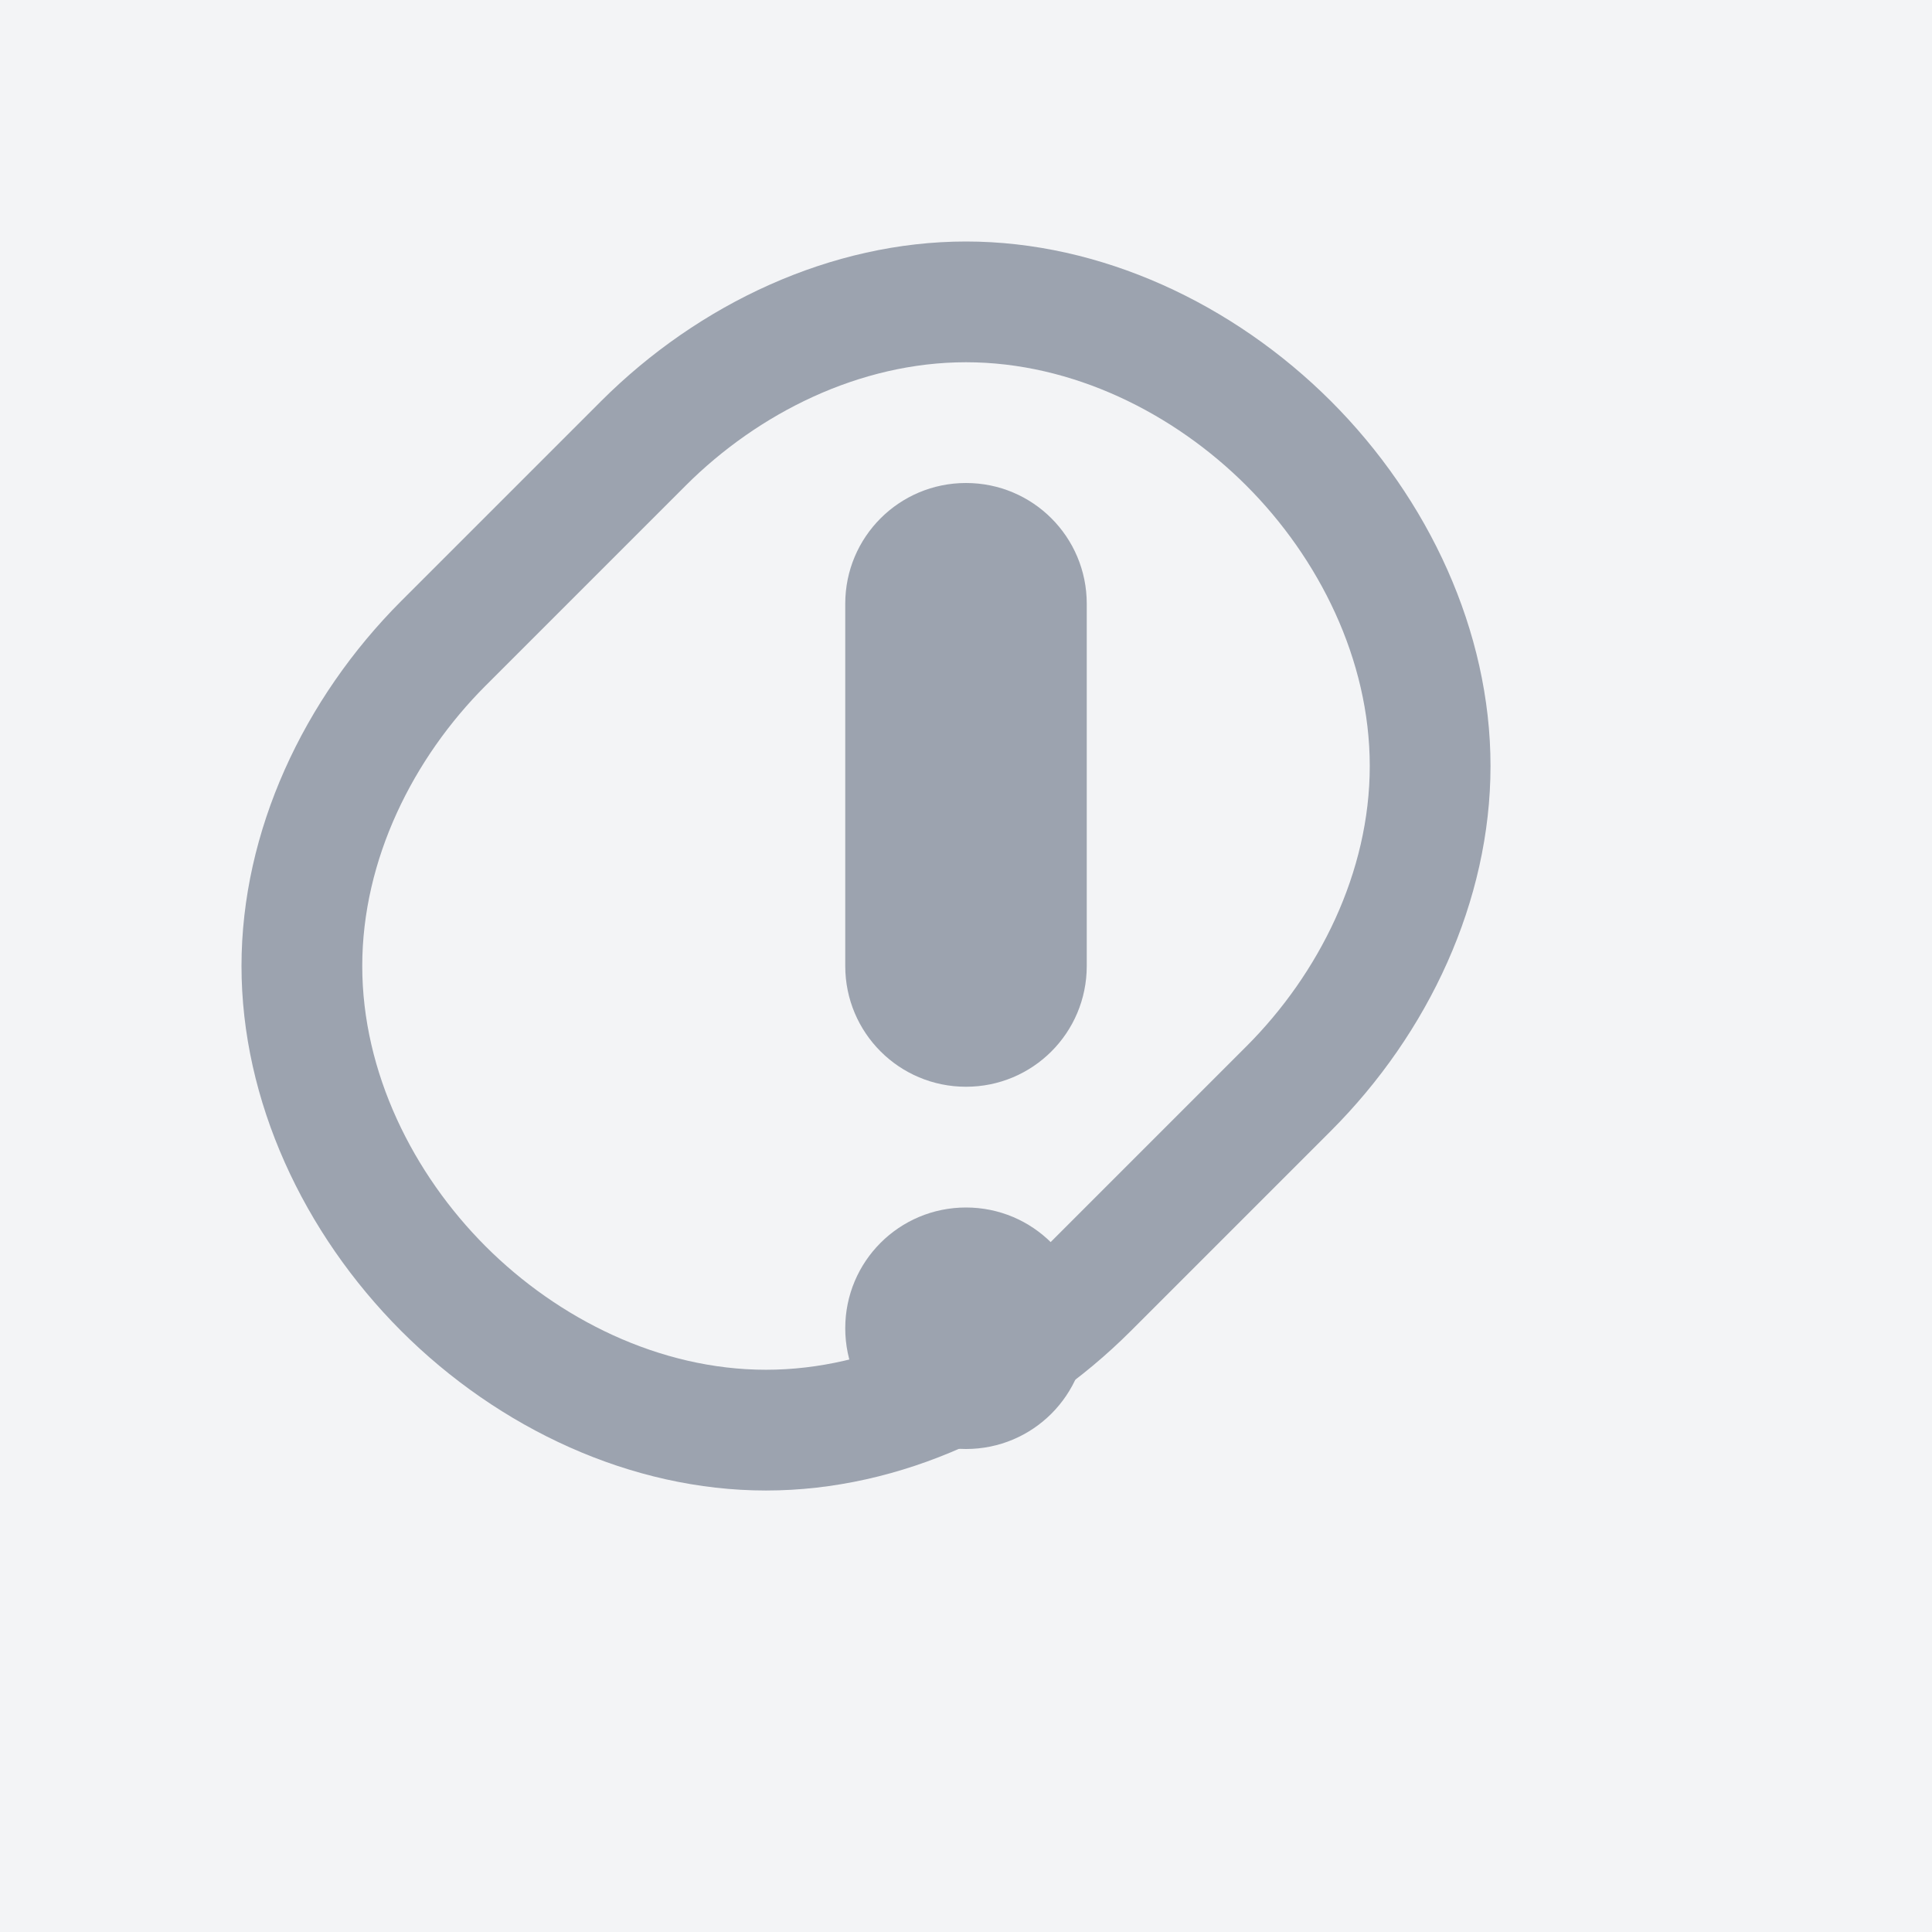
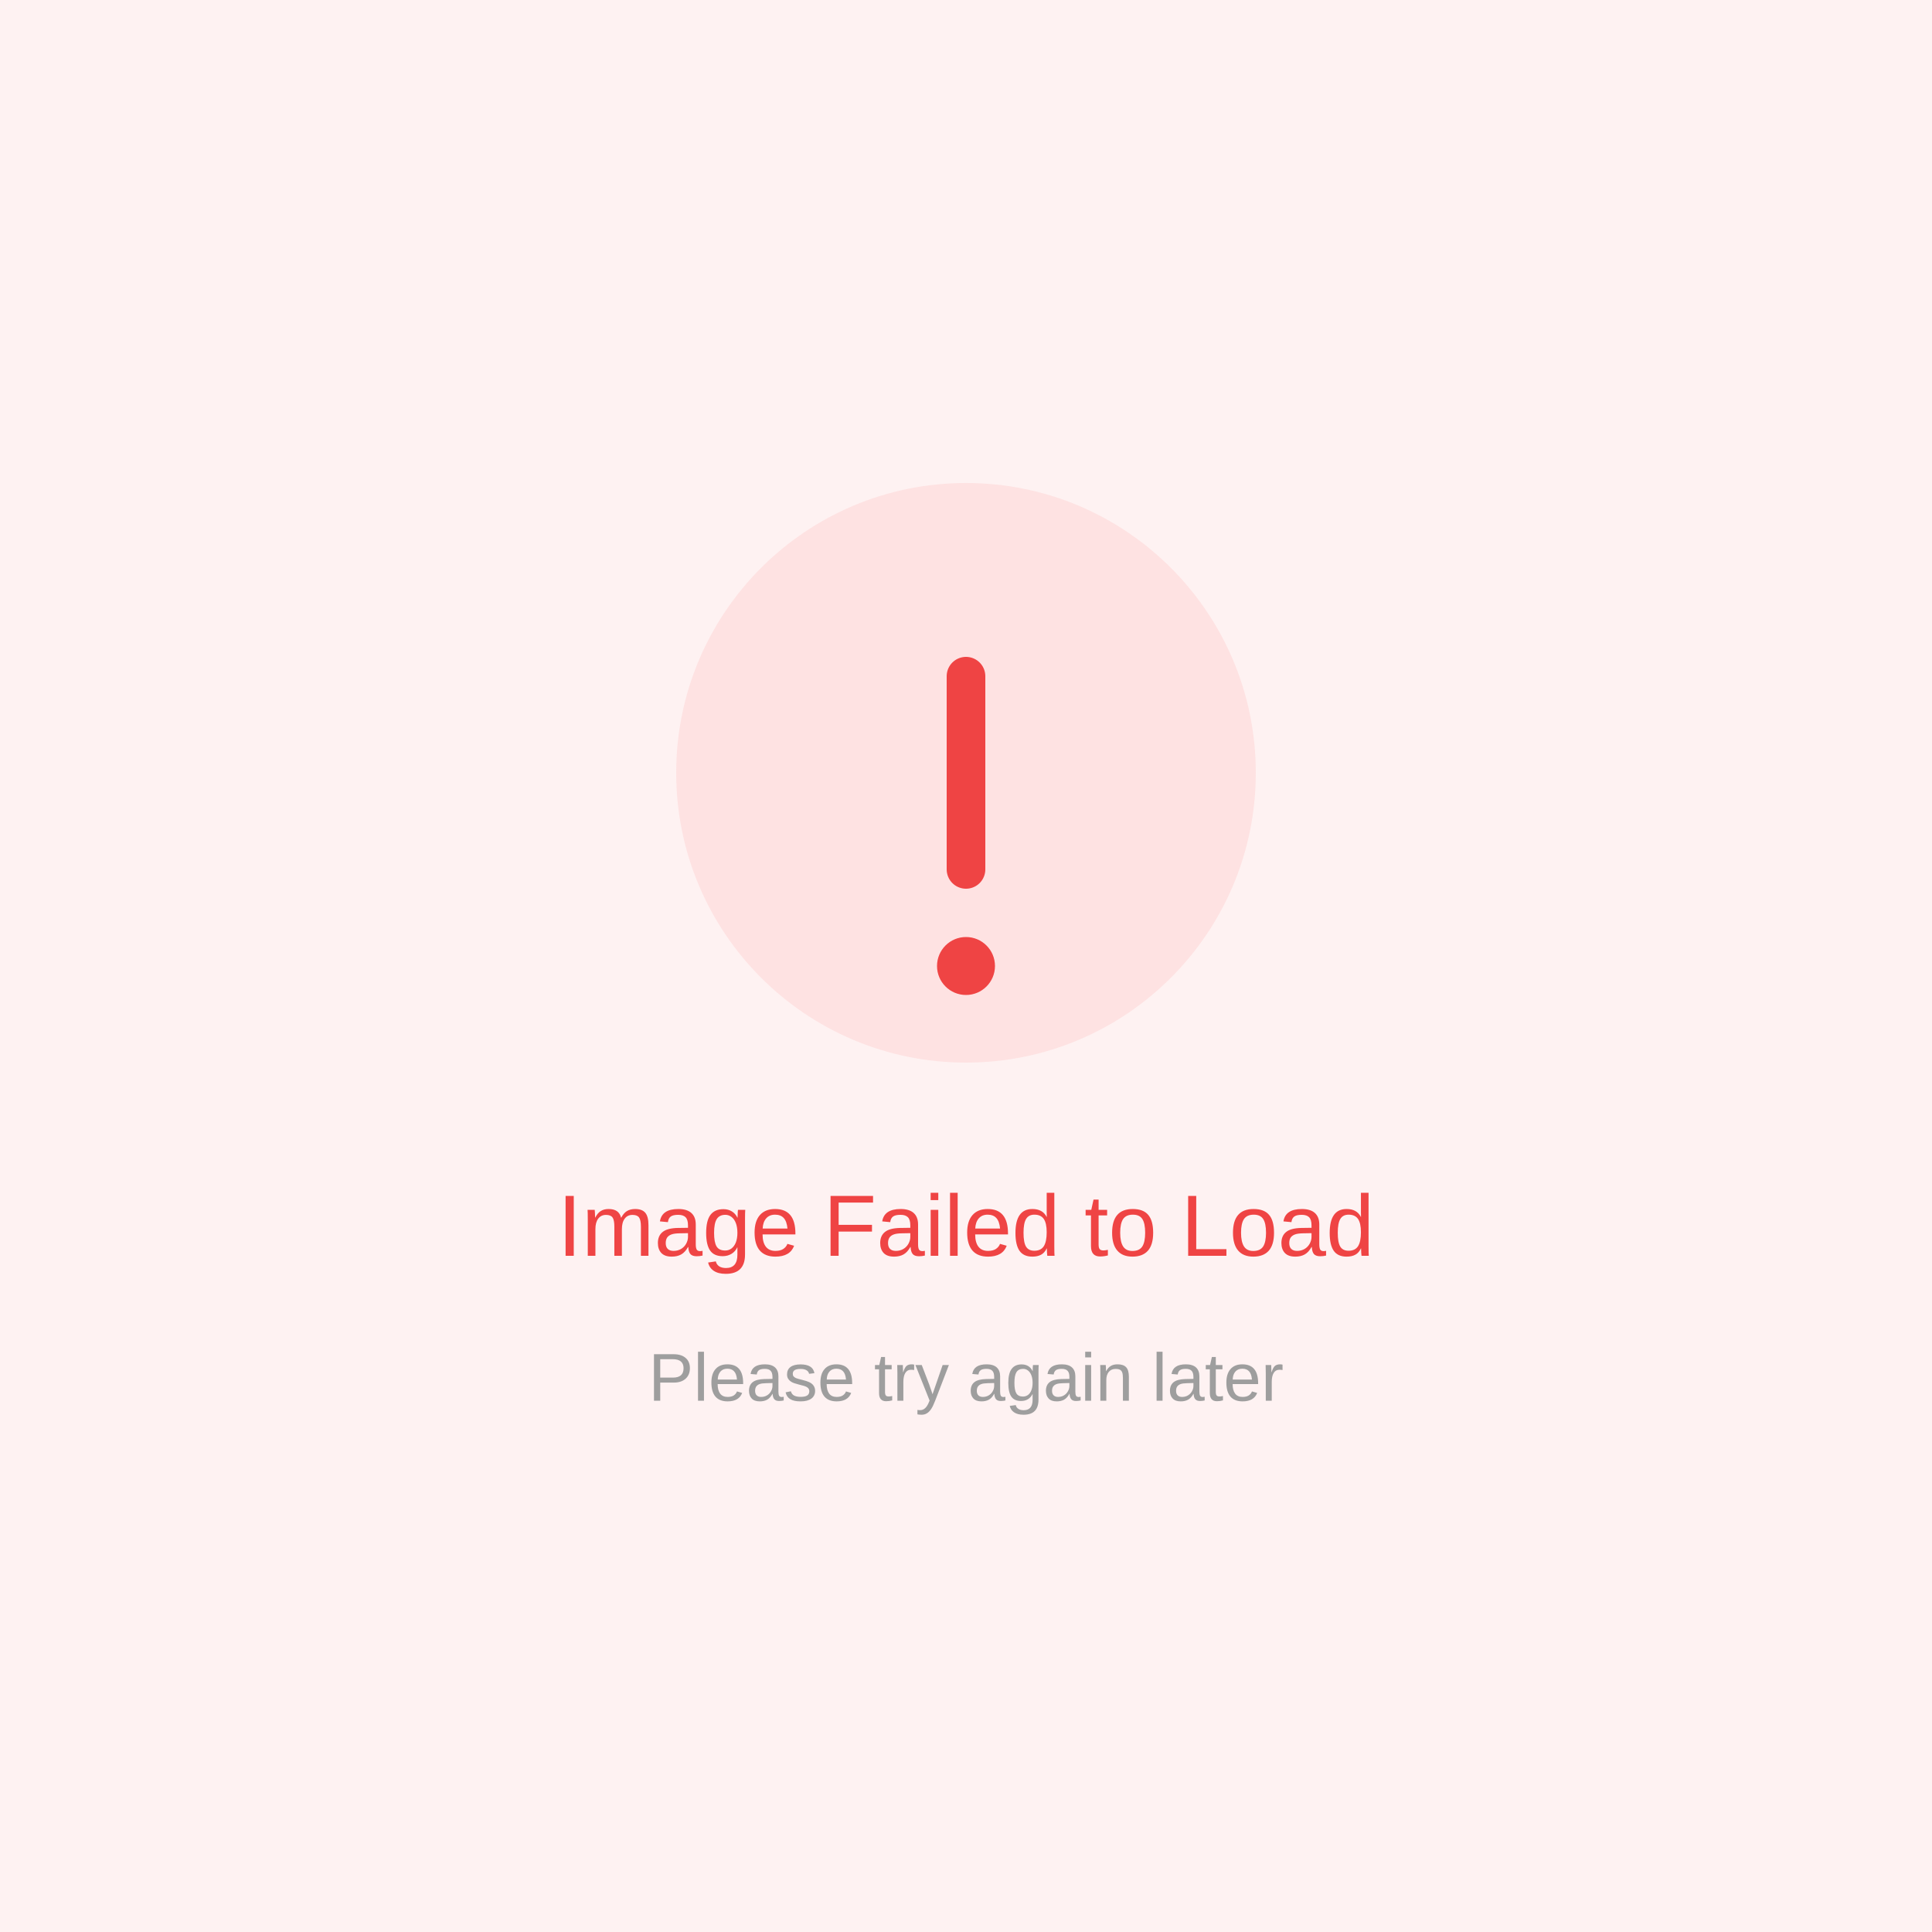
- <svg xmlns="http://www.w3.org/2000/svg" width="512" height="512" viewBox="0 0 512 512" fill="none">
-   <rect width="512" height="512" fill="#F3F4F6" />
-   <path d="M256 128C238.3 128 224 142.3 224 160V256C224 273.7 238.3 288 256 288C273.7 288 288 273.7 288 256V160C288 142.3 273.7 128 256 128ZM256 320C238.3 320 224 334.3 224 352C224 369.7 238.3 384 256 384C273.7 384 288 369.7 288 352C288 334.3 273.7 320 256 320Z" fill="#9CA3AF" />
-   <path d="M159.3 106.3C185.2 80.44 220.3 64 256 64C291.7 64 326.8 80.44 352.7 106.3C378.6 132.2 395 167.3 395 203C395 238.7 378.6 273.8 352.7 299.7L299.7 352.7C273.8 378.6 238.7 395 203 395C167.3 395 132.2 378.6 106.3 352.7C80.44 326.8 64 291.7 64 256C64 220.3 80.44 185.2 106.3 159.3L159.3 106.3ZM181.7 128.7L128.7 181.7C109.5 200.9 96 227.8 96 256C96 284.2 109.5 311.1 128.7 330.3C147.9 349.5 174.8 363 203 363C231.2 363 258.1 349.5 277.3 330.3L330.3 277.3C349.5 258.1 363 231.2 363 203C363 174.8 349.5 147.9 330.3 128.7C311.1 109.5 284.2 96 256 96C227.8 96 200.9 109.5 181.7 128.7Z" fill="#9CA3AF" />
+ <svg xmlns="http://www.w3.org/2000/svg" width="400" height="400" viewBox="0 0 400 400" fill="none">
+   <rect width="400" height="400" fill="#FEF2F2" />
+   <circle cx="200" cy="160" r="60" fill="#FEE2E2" />
+   <path d="M200 140V180" stroke="#EF4444" stroke-width="8" stroke-linecap="round" />
+   <circle cx="200" cy="200" r="6" fill="#EF4444" />
+   <text x="200" y="260" font-family="Arial" font-size="18" text-anchor="middle" fill="#EF4444">Image Failed to Load</text>
+   <text x="200" y="290" font-family="Arial" font-size="14" text-anchor="middle" fill="#9E9E9E">Please try again later</text>
</svg>
